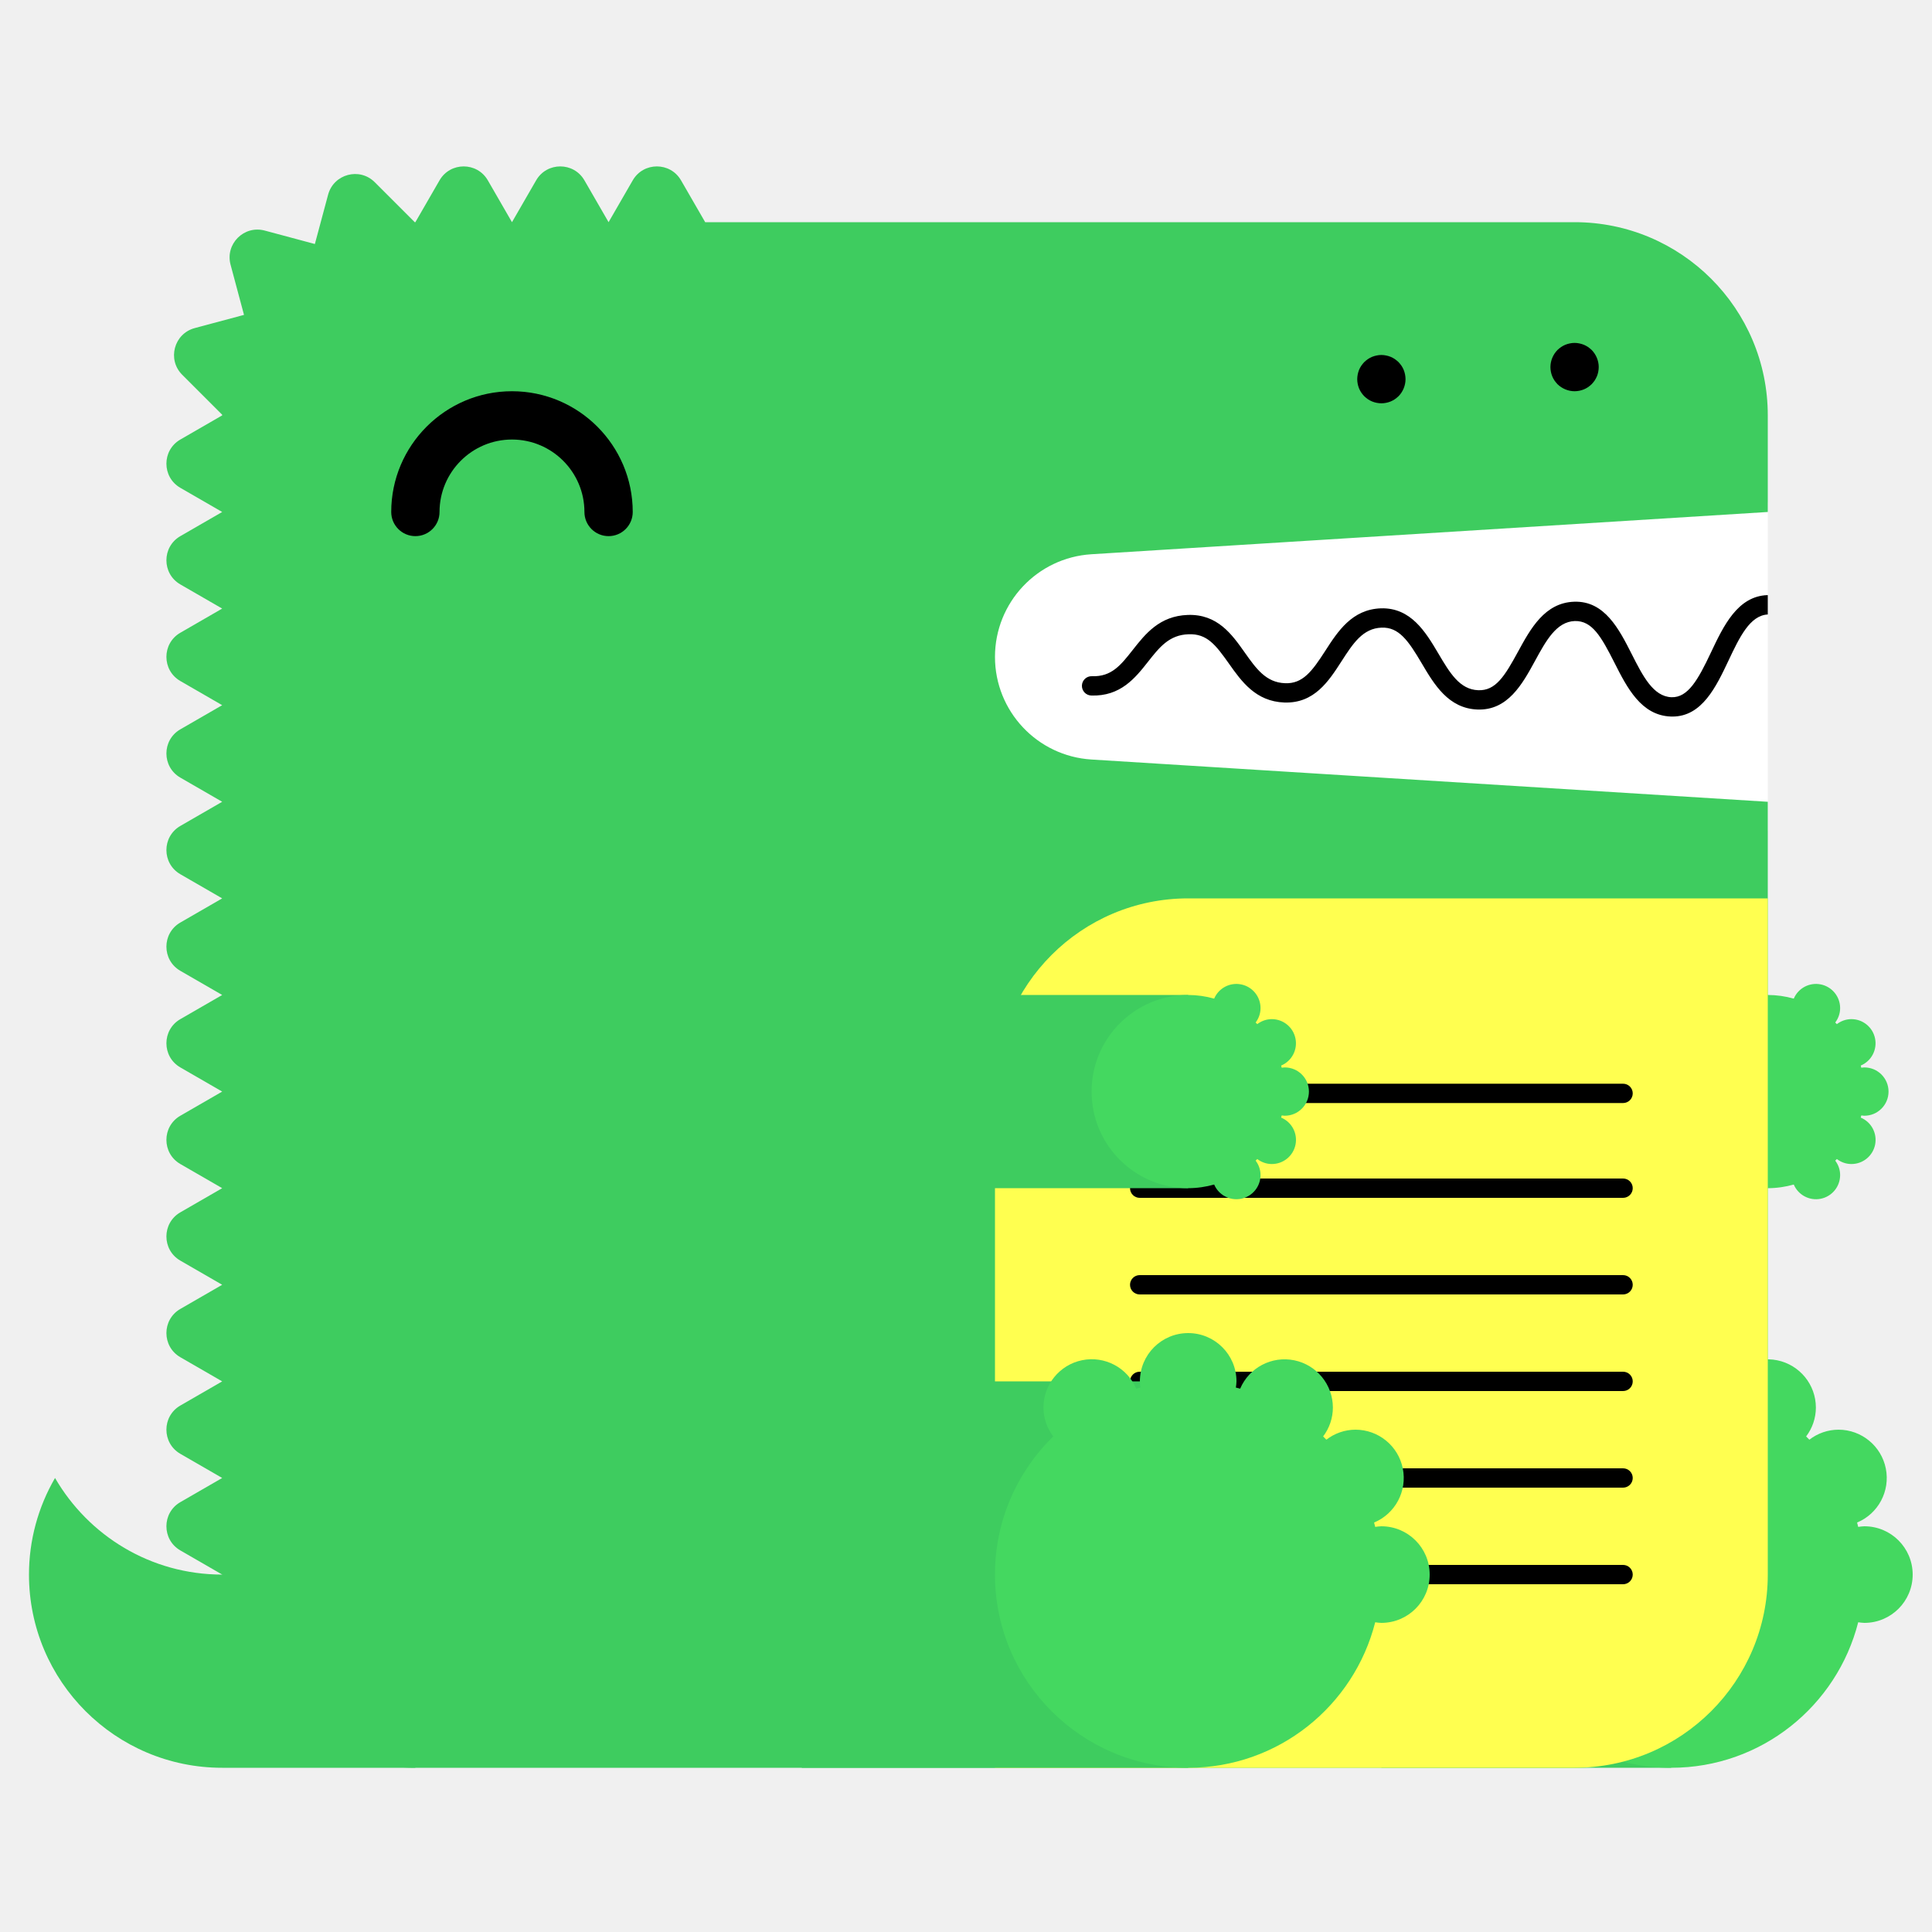
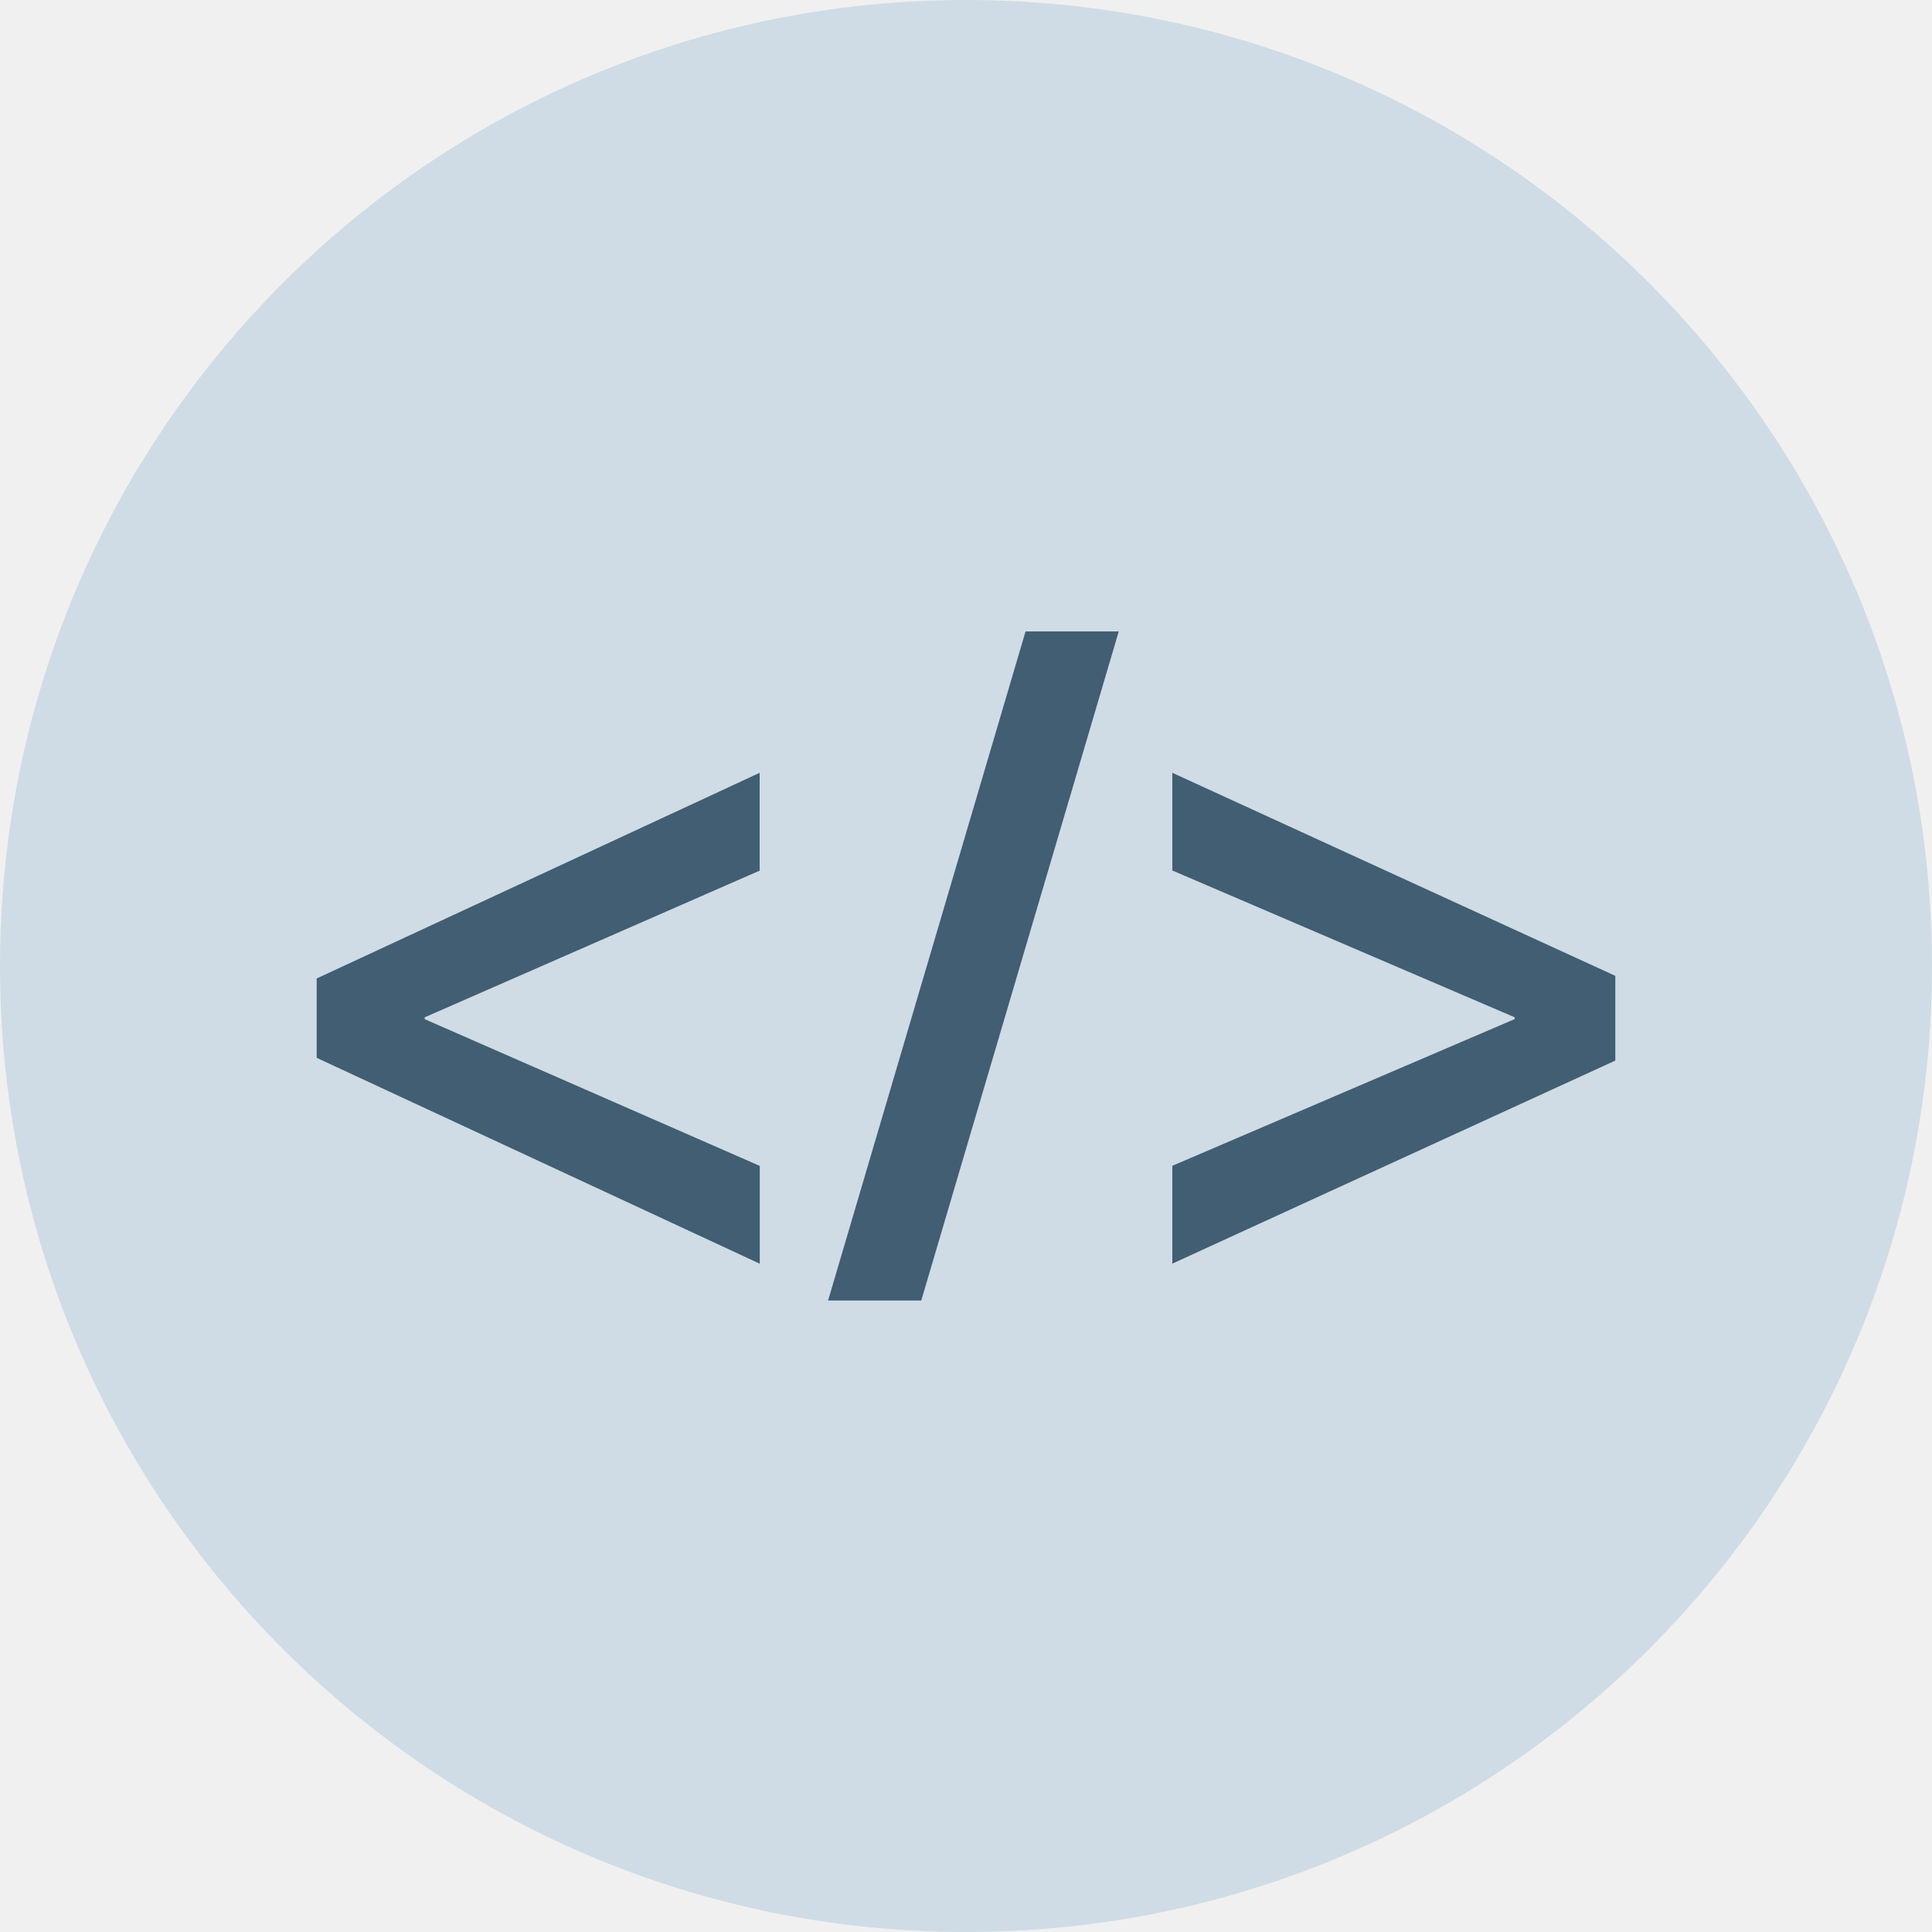
- <svg xmlns="http://www.w3.org/2000/svg" width="200" height="200" viewBox="0 0 200 200">
-   <g fill="none" fill-rule="evenodd">
-     <path fill="#FFF" d="M99 52h84v34H99z" />
-     <path d="M23 163c-7.398 0-13.843-4.027-17.303-10A19.886 19.886 0 0 0 3 163c0 11.046 8.954 20 20 20h20v-20H23z" fill="#3ECC5F" />
-     <path d="M112.98 57.376L183 53V43c0-11.046-8.954-20-20-20H73l-2.5-4.33c-1.112-1.925-3.889-1.925-5 0L63 23l-2.5-4.33c-1.111-1.925-3.889-1.925-5 0L53 23l-2.5-4.33c-1.111-1.925-3.889-1.925-5 0L43 23c-.022 0-.042.003-.065.003l-4.142-4.141c-1.57-1.571-4.252-.853-4.828 1.294l-1.369 5.104-5.192-1.392c-2.148-.575-4.111 1.389-3.535 3.536l1.39 5.193-5.102 1.367c-2.148.576-2.867 3.259-1.296 4.83l4.142 4.142c0 .021-.003.042-.003.064l-4.33 2.5c-1.925 1.111-1.925 3.889 0 5L23 53l-4.33 2.5c-1.925 1.111-1.925 3.889 0 5L23 63l-4.33 2.5c-1.925 1.111-1.925 3.889 0 5L23 73l-4.33 2.5c-1.925 1.111-1.925 3.889 0 5L23 83l-4.33 2.5c-1.925 1.111-1.925 3.889 0 5L23 93l-4.33 2.5c-1.925 1.111-1.925 3.889 0 5L23 103l-4.33 2.5c-1.925 1.111-1.925 3.889 0 5L23 113l-4.33 2.5c-1.925 1.111-1.925 3.889 0 5L23 123l-4.33 2.5c-1.925 1.111-1.925 3.889 0 5L23 133l-4.33 2.5c-1.925 1.111-1.925 3.889 0 5L23 143l-4.33 2.5c-1.925 1.111-1.925 3.889 0 5L23 153l-4.33 2.5c-1.925 1.111-1.925 3.889 0 5L23 163c0 11.046 8.954 20 20 20h120c11.046 0 20-8.954 20-20V83l-70.02-4.376A10.645 10.645 0 0 1 103 68c0-5.621 4.37-10.273 9.98-10.624" fill="#3ECC5F" />
-     <path fill="#3ECC5F" d="M143 183h30v-40h-30z" />
-     <path d="M193 158c-.219 0-.428.037-.639.064-.038-.15-.074-.301-.116-.451A5 5 0 0 0 190.32 148a4.96 4.96 0 0 0-3.016 1.036 26.531 26.531 0 0 0-.335-.336 4.955 4.955 0 0 0 1.011-2.987 5 5 0 0 0-9.599-1.959c-.148-.042-.297-.077-.445-.115.027-.211.064-.42.064-.639a5 5 0 0 0-5-5 5 5 0 0 0-5 5c0 .219.037.428.064.639-.148.038-.297.073-.445.115a4.998 4.998 0 0 0-9.599 1.959c0 1.125.384 2.151 1.011 2.987-3.717 3.632-6.031 8.693-6.031 14.3 0 11.046 8.954 20 20 20 9.339 0 17.16-6.41 19.361-15.064.211.027.42.064.639.064a5 5 0 0 0 5-5 5 5 0 0 0-5-5" fill="#44D860" />
-     <path fill="#3ECC5F" d="M153 123h30v-20h-30z" />
-     <path d="M193 115.5a2.5 2.5 0 1 0 0-5c-.109 0-.214.019-.319.032-.02-.075-.037-.15-.058-.225a2.501 2.501 0 0 0-.963-4.807c-.569 0-1.088.197-1.508.518a6.653 6.653 0 0 0-.168-.168c.314-.417.506-.931.506-1.494a2.5 2.5 0 0 0-4.8-.979A9.987 9.987 0 0 0 183 103c-5.522 0-10 4.478-10 10s4.478 10 10 10c.934 0 1.833-.138 2.69-.377a2.5 2.5 0 0 0 4.8-.979c0-.563-.192-1.077-.506-1.494.057-.055.113-.111.168-.168.42.321.939.518 1.508.518a2.5 2.5 0 0 0 .963-4.807c.021-.074.038-.15.058-.225.105.013.21.032.319.032" fill="#44D860" />
-     <path d="M63 55.5a2.5 2.5 0 0 1-2.5-2.5c0-4.136-3.364-7.5-7.5-7.5s-7.5 3.364-7.5 7.5a2.5 2.5 0 1 1-5 0c0-6.893 5.607-12.5 12.5-12.5S65.5 46.107 65.5 53a2.5 2.5 0 0 1-2.5 2.5" fill="#000" />
-     <path d="M103 183h60c11.046 0 20-8.954 20-20V93h-60c-11.046 0-20 8.954-20 20v70z" fill="#FFFF50" />
-     <path d="M168.02 124h-50.04a1 1 0 1 1 0-2h50.04a1 1 0 1 1 0 2m0 20h-50.04a1 1 0 1 1 0-2h50.04a1 1 0 1 1 0 2m0 20h-50.04a1 1 0 1 1 0-2h50.04a1 1 0 1 1 0 2m0-49.814h-50.04a1 1 0 1 1 0-2h50.04a1 1 0 1 1 0 2m0 19.814h-50.04a1 1 0 1 1 0-2h50.04a1 1 0 1 1 0 2m0 20h-50.04a1 1 0 1 1 0-2h50.04a1 1 0 1 1 0 2M183 61.611c-.012 0-.022-.006-.034-.005-3.09.105-4.552 3.196-5.842 5.923-1.346 2.85-2.387 4.703-4.093 4.647-1.889-.068-2.969-2.202-4.113-4.46-1.314-2.594-2.814-5.536-5.963-5.426-3.046.104-4.513 2.794-5.807 5.167-1.377 2.528-2.314 4.065-4.121 3.994-1.927-.07-2.951-1.805-4.136-3.813-1.321-2.236-2.848-4.75-5.936-4.664-2.994.103-4.465 2.385-5.763 4.4-1.373 2.13-2.335 3.428-4.165 3.351-1.973-.07-2.992-1.51-4.171-3.177-1.324-1.873-2.816-3.993-5.895-3.89-2.928.1-4.399 1.97-5.696 3.618-1.232 1.564-2.194 2.802-4.229 2.724a1 1 0 0 0-.072 2c3.017.101 4.545-1.8 5.872-3.487 1.177-1.496 2.193-2.787 4.193-2.855 1.926-.082 2.829 1.115 4.195 3.045 1.297 1.834 2.769 3.914 5.731 4.021 3.103.104 4.596-2.215 5.918-4.267 1.182-1.834 2.202-3.417 4.15-3.484 1.793-.067 2.769 1.35 4.145 3.681 1.297 2.197 2.766 4.686 5.787 4.796 3.125.108 4.634-2.62 5.949-5.035 1.139-2.088 2.214-4.06 4.119-4.126 1.793-.042 2.728 1.595 4.111 4.33 1.292 2.553 2.757 5.445 5.825 5.556l.169.003c3.064 0 4.518-3.075 5.805-5.794 1.139-2.41 2.217-4.68 4.067-4.773v-2z" fill="#000" />
-     <path fill="#3ECC5F" d="M83 183h40v-40H83z" />
-     <path d="M143 158c-.219 0-.428.037-.639.064-.038-.15-.074-.301-.116-.451A5 5 0 0 0 140.32 148a4.96 4.96 0 0 0-3.016 1.036 26.531 26.531 0 0 0-.335-.336 4.955 4.955 0 0 0 1.011-2.987 5 5 0 0 0-9.599-1.959c-.148-.042-.297-.077-.445-.115.027-.211.064-.42.064-.639a5 5 0 0 0-5-5 5 5 0 0 0-5 5c0 .219.037.428.064.639-.148.038-.297.073-.445.115a4.998 4.998 0 0 0-9.599 1.959c0 1.125.384 2.151 1.011 2.987-3.717 3.632-6.031 8.693-6.031 14.3 0 11.046 8.954 20 20 20 9.339 0 17.16-6.41 19.361-15.064.211.027.42.064.639.064a5 5 0 0 0 5-5 5 5 0 0 0-5-5" fill="#44D860" />
-     <path fill="#3ECC5F" d="M83 123h40v-20H83z" />
-     <path d="M133 115.5a2.5 2.5 0 1 0 0-5c-.109 0-.214.019-.319.032-.02-.075-.037-.15-.058-.225a2.501 2.501 0 0 0-.963-4.807c-.569 0-1.088.197-1.508.518a6.653 6.653 0 0 0-.168-.168c.314-.417.506-.931.506-1.494a2.5 2.5 0 0 0-4.8-.979A9.987 9.987 0 0 0 123 103c-5.522 0-10 4.478-10 10s4.478 10 10 10c.934 0 1.833-.138 2.69-.377a2.5 2.5 0 0 0 4.8-.979c0-.563-.192-1.077-.506-1.494.057-.055.113-.111.168-.168.42.321.939.518 1.508.518a2.5 2.5 0 0 0 .963-4.807c.021-.074.038-.15.058-.225.105.013.21.032.319.032" fill="#44D860" />
-     <path d="M143 41.75c-.16 0-.33-.02-.49-.05a2.52 2.52 0 0 1-.47-.14c-.15-.06-.29-.14-.431-.23-.13-.09-.259-.2-.38-.31-.109-.12-.219-.24-.309-.38s-.17-.28-.231-.43a2.619 2.619 0 0 1-.189-.96c0-.16.02-.33.05-.49.03-.16.08-.31.139-.47.061-.15.141-.29.231-.43.09-.13.2-.26.309-.38.121-.11.25-.22.38-.31.141-.09.281-.17.431-.23.149-.06.31-.11.47-.14.32-.07.65-.07.98 0 .159.03.32.08.47.14.149.06.29.14.43.23.13.09.259.2.38.31.11.12.22.25.31.38.09.14.17.28.23.43.06.16.11.31.14.47.029.16.05.33.05.49 0 .66-.271 1.31-.73 1.77-.121.11-.25.22-.38.31-.14.09-.281.17-.43.23a2.565 2.565 0 0 1-.96.19m20-1.25c-.66 0-1.3-.27-1.771-.73a3.802 3.802 0 0 1-.309-.38c-.09-.14-.17-.28-.231-.43a2.619 2.619 0 0 1-.189-.96c0-.66.27-1.3.729-1.77.121-.11.25-.22.38-.31.141-.09.281-.17.431-.23.149-.06.31-.11.47-.14.32-.07.66-.07.98 0 .159.03.32.08.47.14.149.06.29.14.43.23.13.09.259.2.38.31.459.47.73 1.11.73 1.77 0 .16-.021.33-.05.49-.03.16-.08.32-.14.47-.07.15-.14.29-.23.43-.09.13-.2.26-.31.38-.121.11-.25.22-.38.31-.14.09-.281.17-.43.23a2.565 2.565 0 0 1-.96.19" fill="#000" />
+ <svg xmlns="http://www.w3.org/2000/svg" height="800px" width="800px" version="1.1" id="Layer_1" viewBox="0 0 512 512" xml:space="preserve">
+   <circle style="fill:#CFDCE5;" cx="256" cy="256" r="256" />
+   <g>
+     <path style="fill:#415E72;" d="M83.928,259.304L201.32,204.8v25.92l-88.776,38.88v0.488l88.8,38.888v25.92l-117.416-54.56   C83.928,280.336,83.928,259.304,83.928,259.304z" />
+     <path style="fill:#415E72;" d="M219.448,344.656l52.336-177.32h24.696l-52.336,177.32H219.448z" />
+     <path style="fill:#415E72;" d="M428.072,281.064L310.68,334.872v-25.92l90.736-38.888V269.6l-90.736-38.912V204.8l117.392,53.808   V281.064z" />
  </g>
</svg>
